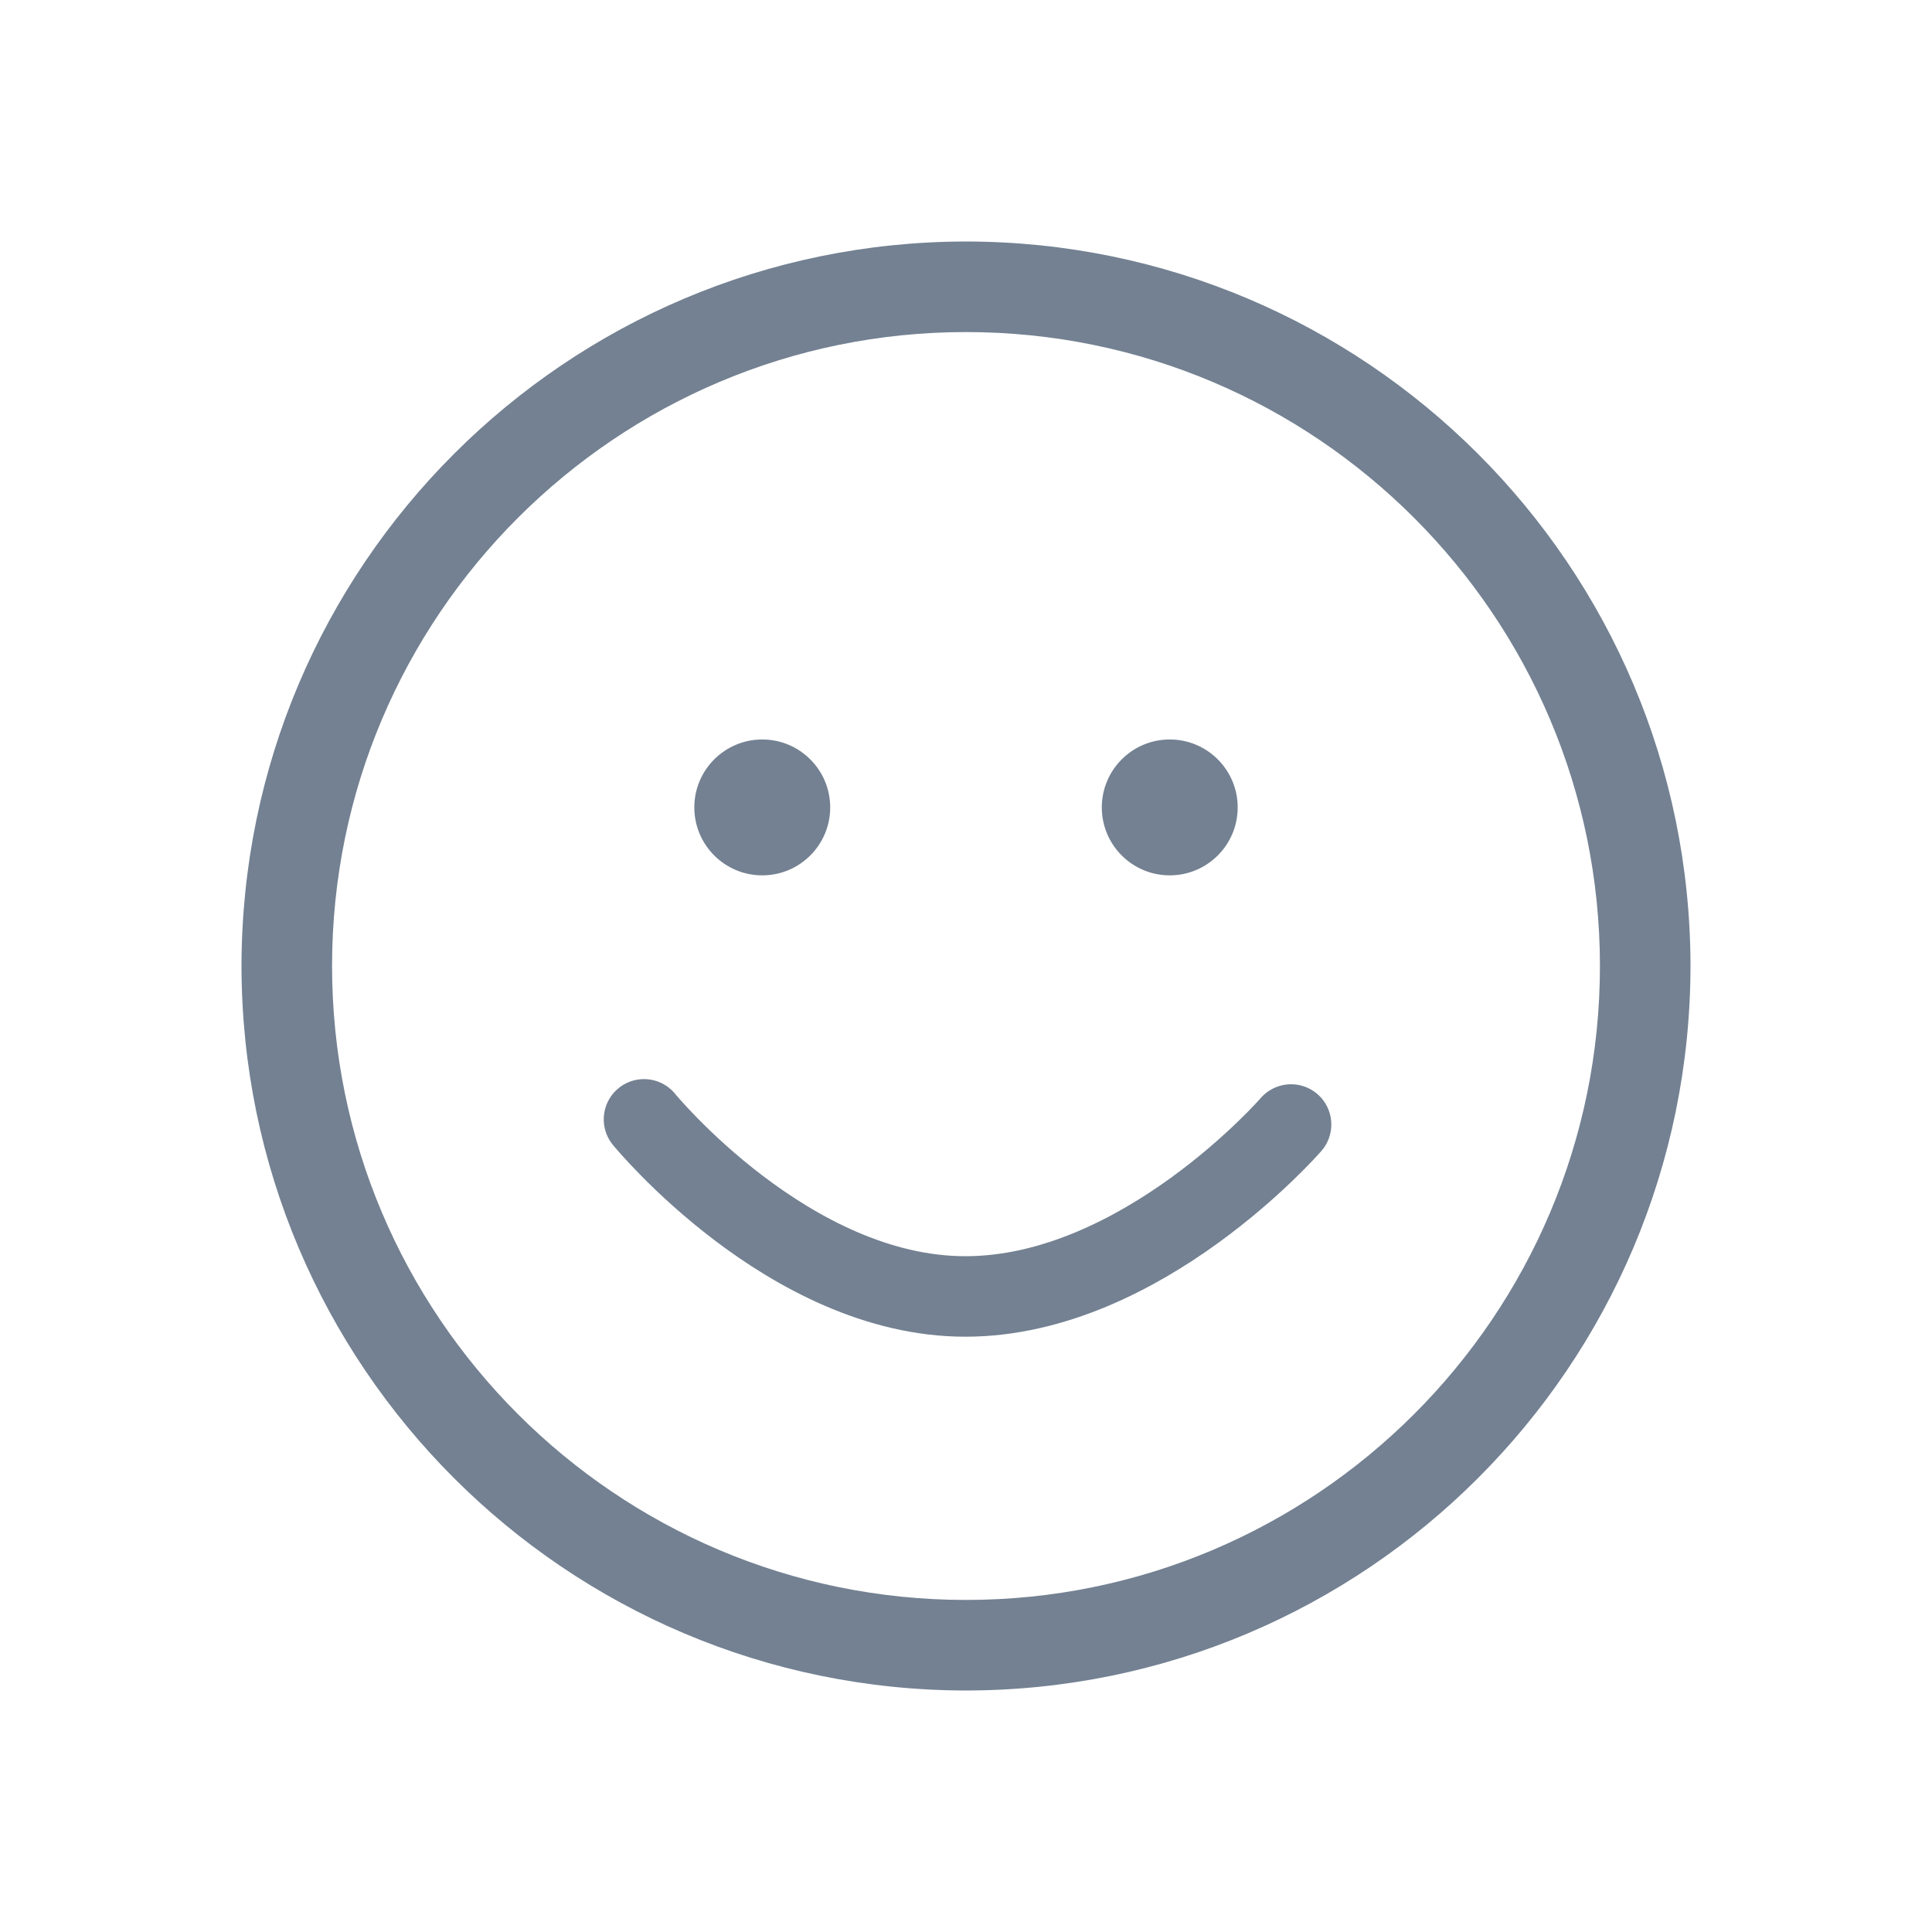
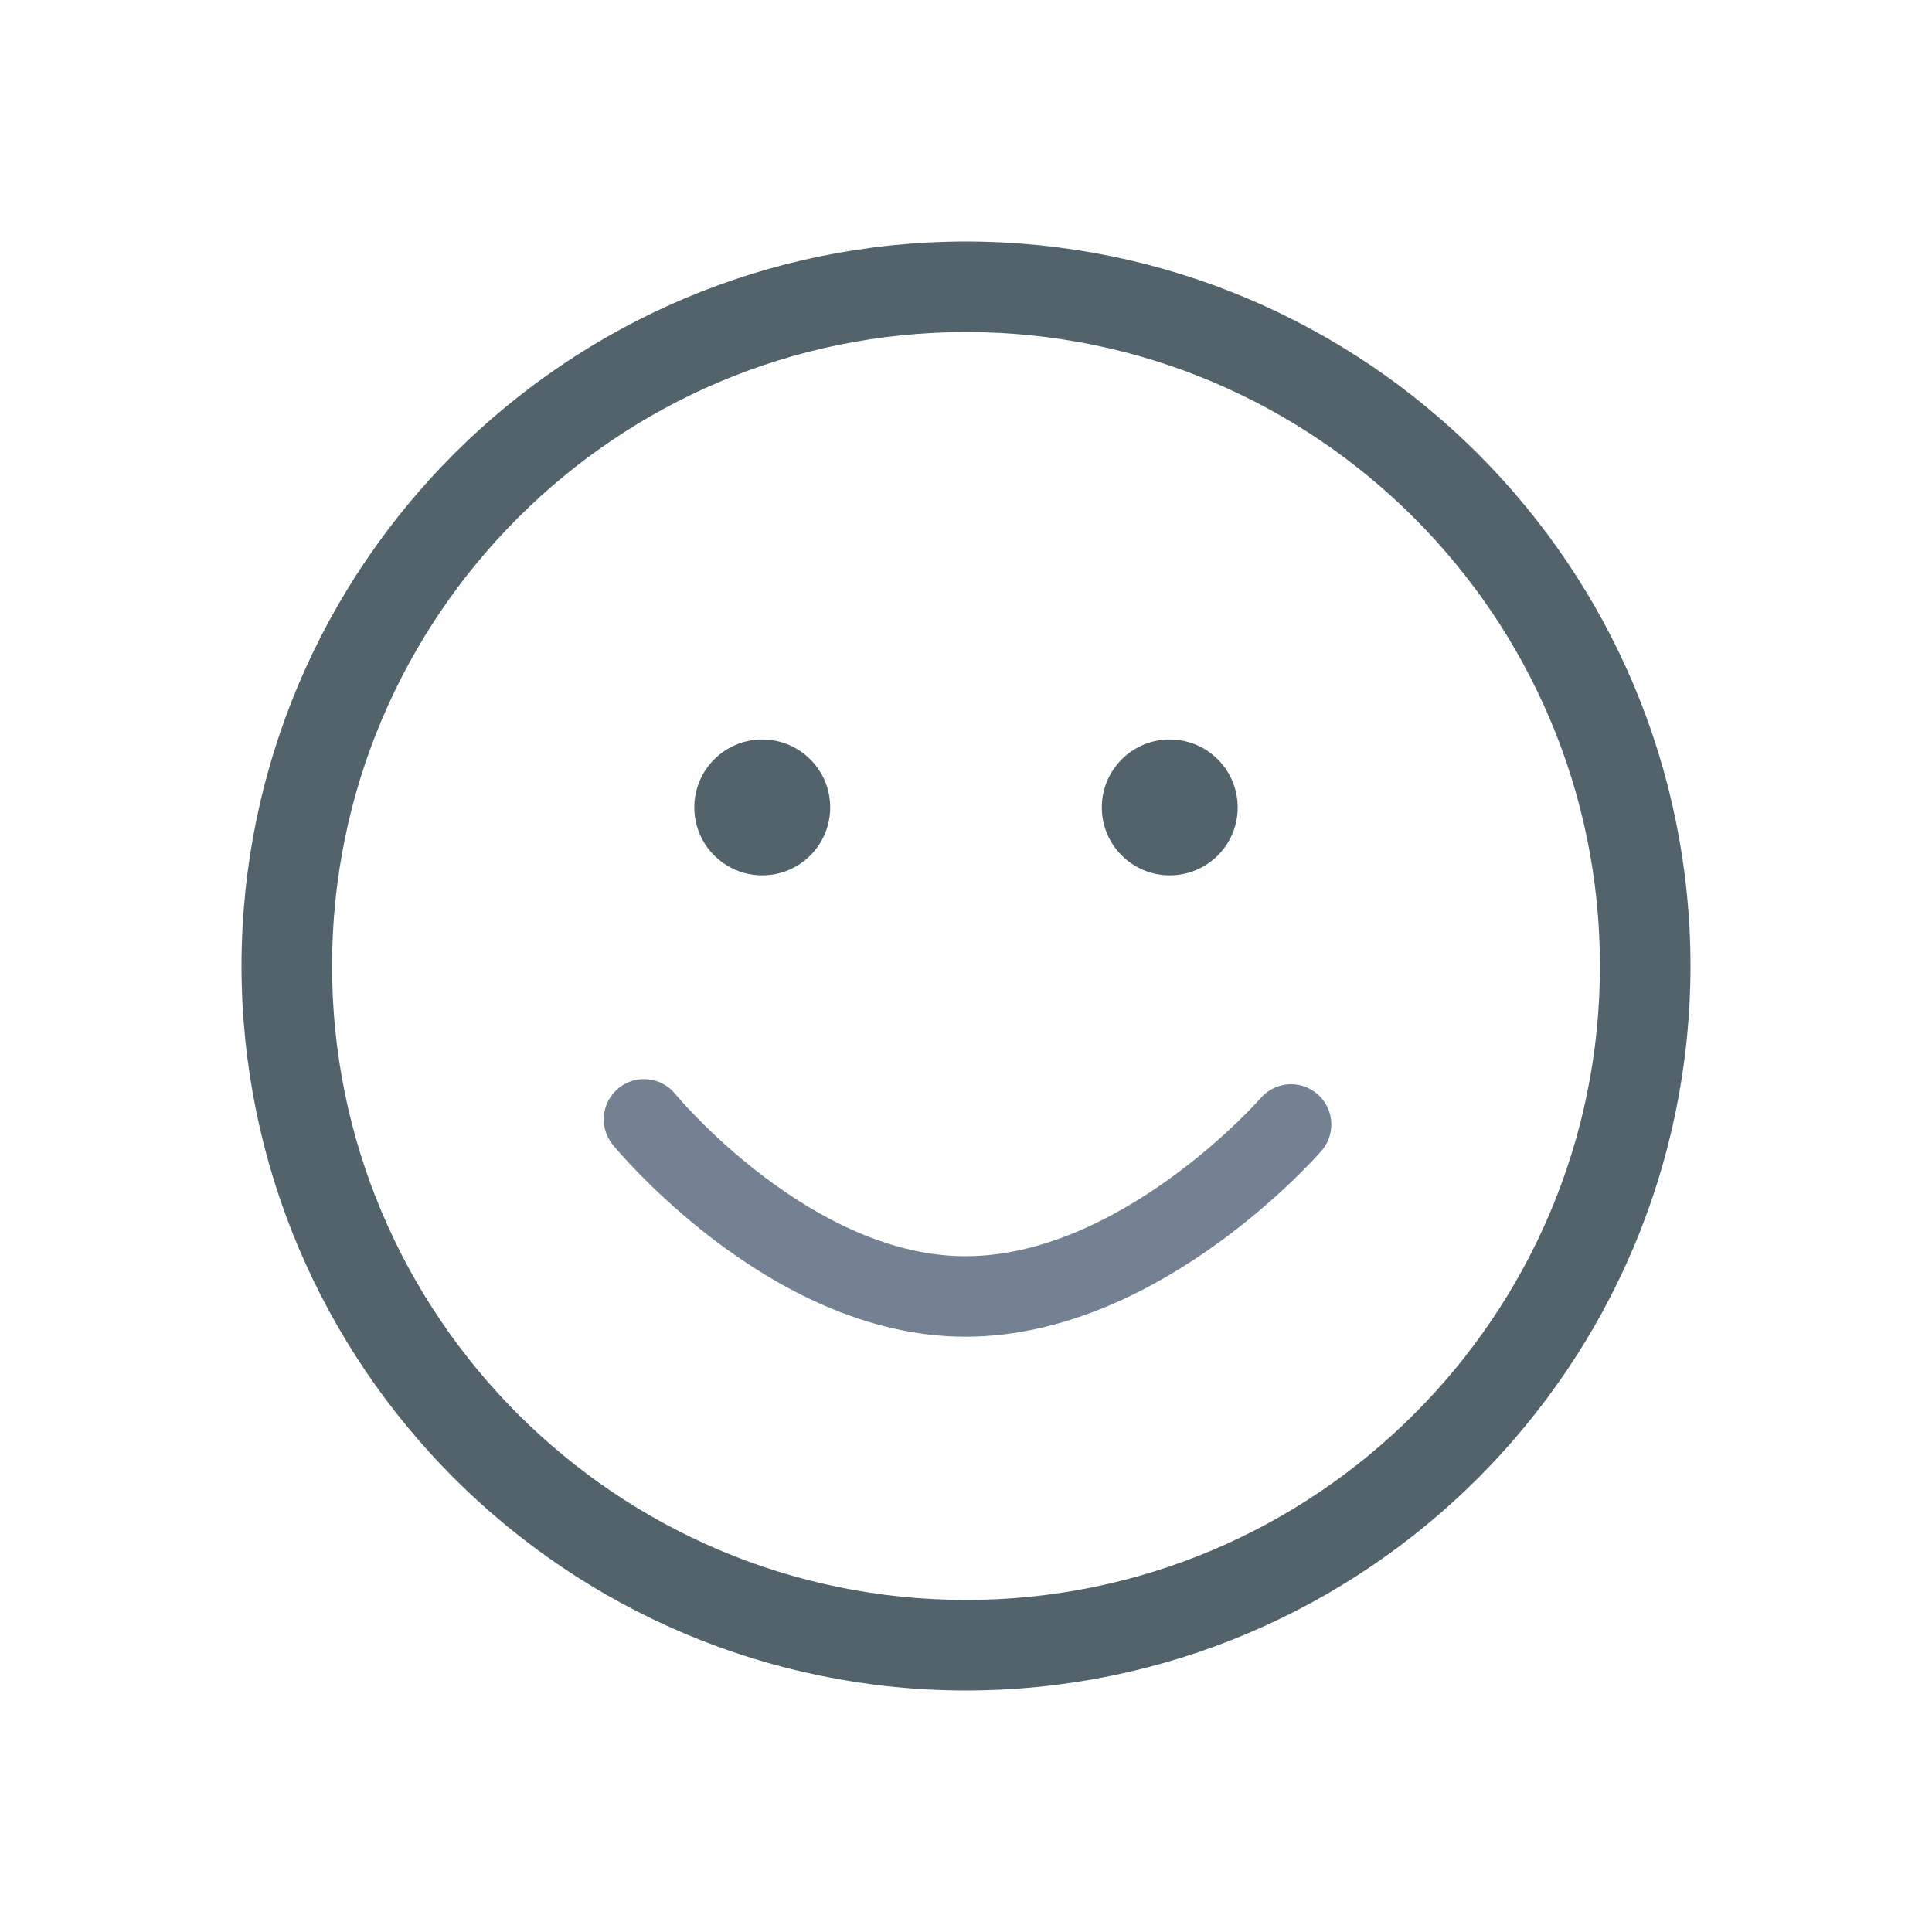
<svg xmlns="http://www.w3.org/2000/svg" width="24" height="24" fill="none">
-   <path fill-rule="evenodd" d="M3 12a9.01 9.01 0 0 1 9-9 9.01 9.01 0 0 1 9 9 9.01 9.01 0 0 1-9 9 9.01 9.01 0 0 1-9-9zm1.125 0c0 4.34 3.526 7.875 7.875 7.875 4.34 0 7.875-3.526 7.875-7.875 0-4.34-3.526-7.875-7.875-7.875-4.34 0-7.875 3.526-7.875 7.875z" fill="#738192" />
+   <path fill-rule="evenodd" d="M3 12a9.01 9.01 0 0 1 9-9 9.01 9.01 0 0 1 9 9 9.01 9.01 0 0 1-9 9 9.01 9.01 0 0 1-9-9zm1.125 0c0 4.34 3.526 7.875 7.875 7.875 4.34 0 7.875-3.526 7.875-7.875 0-4.34-3.526-7.875-7.875-7.875-4.34 0-7.875 3.526-7.875 7.875z" fill="#52636c" />
  <path d="M8 13.905s1.8 2.2 3.992 2.2 4.046-2.136 4.046-2.136" stroke="#738192" stroke-linecap="round" />
-   <path d="M15.375 10.03c0-.466-.378-.844-.844-.844s-.844.378-.844.844.378.844.844.844.844-.378.844-.844zm-5.062 0c0-.466-.378-.844-.844-.844s-.844.378-.844.844.378.844.844.844.844-.378.844-.844z" fill="#738192" />
+   <path d="M15.375 10.03c0-.466-.378-.844-.844-.844s-.844.378-.844.844.378.844.844.844.844-.378.844-.844zm-5.062 0c0-.466-.378-.844-.844-.844s-.844.378-.844.844.378.844.844.844.844-.378.844-.844z" fill="#52636c" />
</svg>
